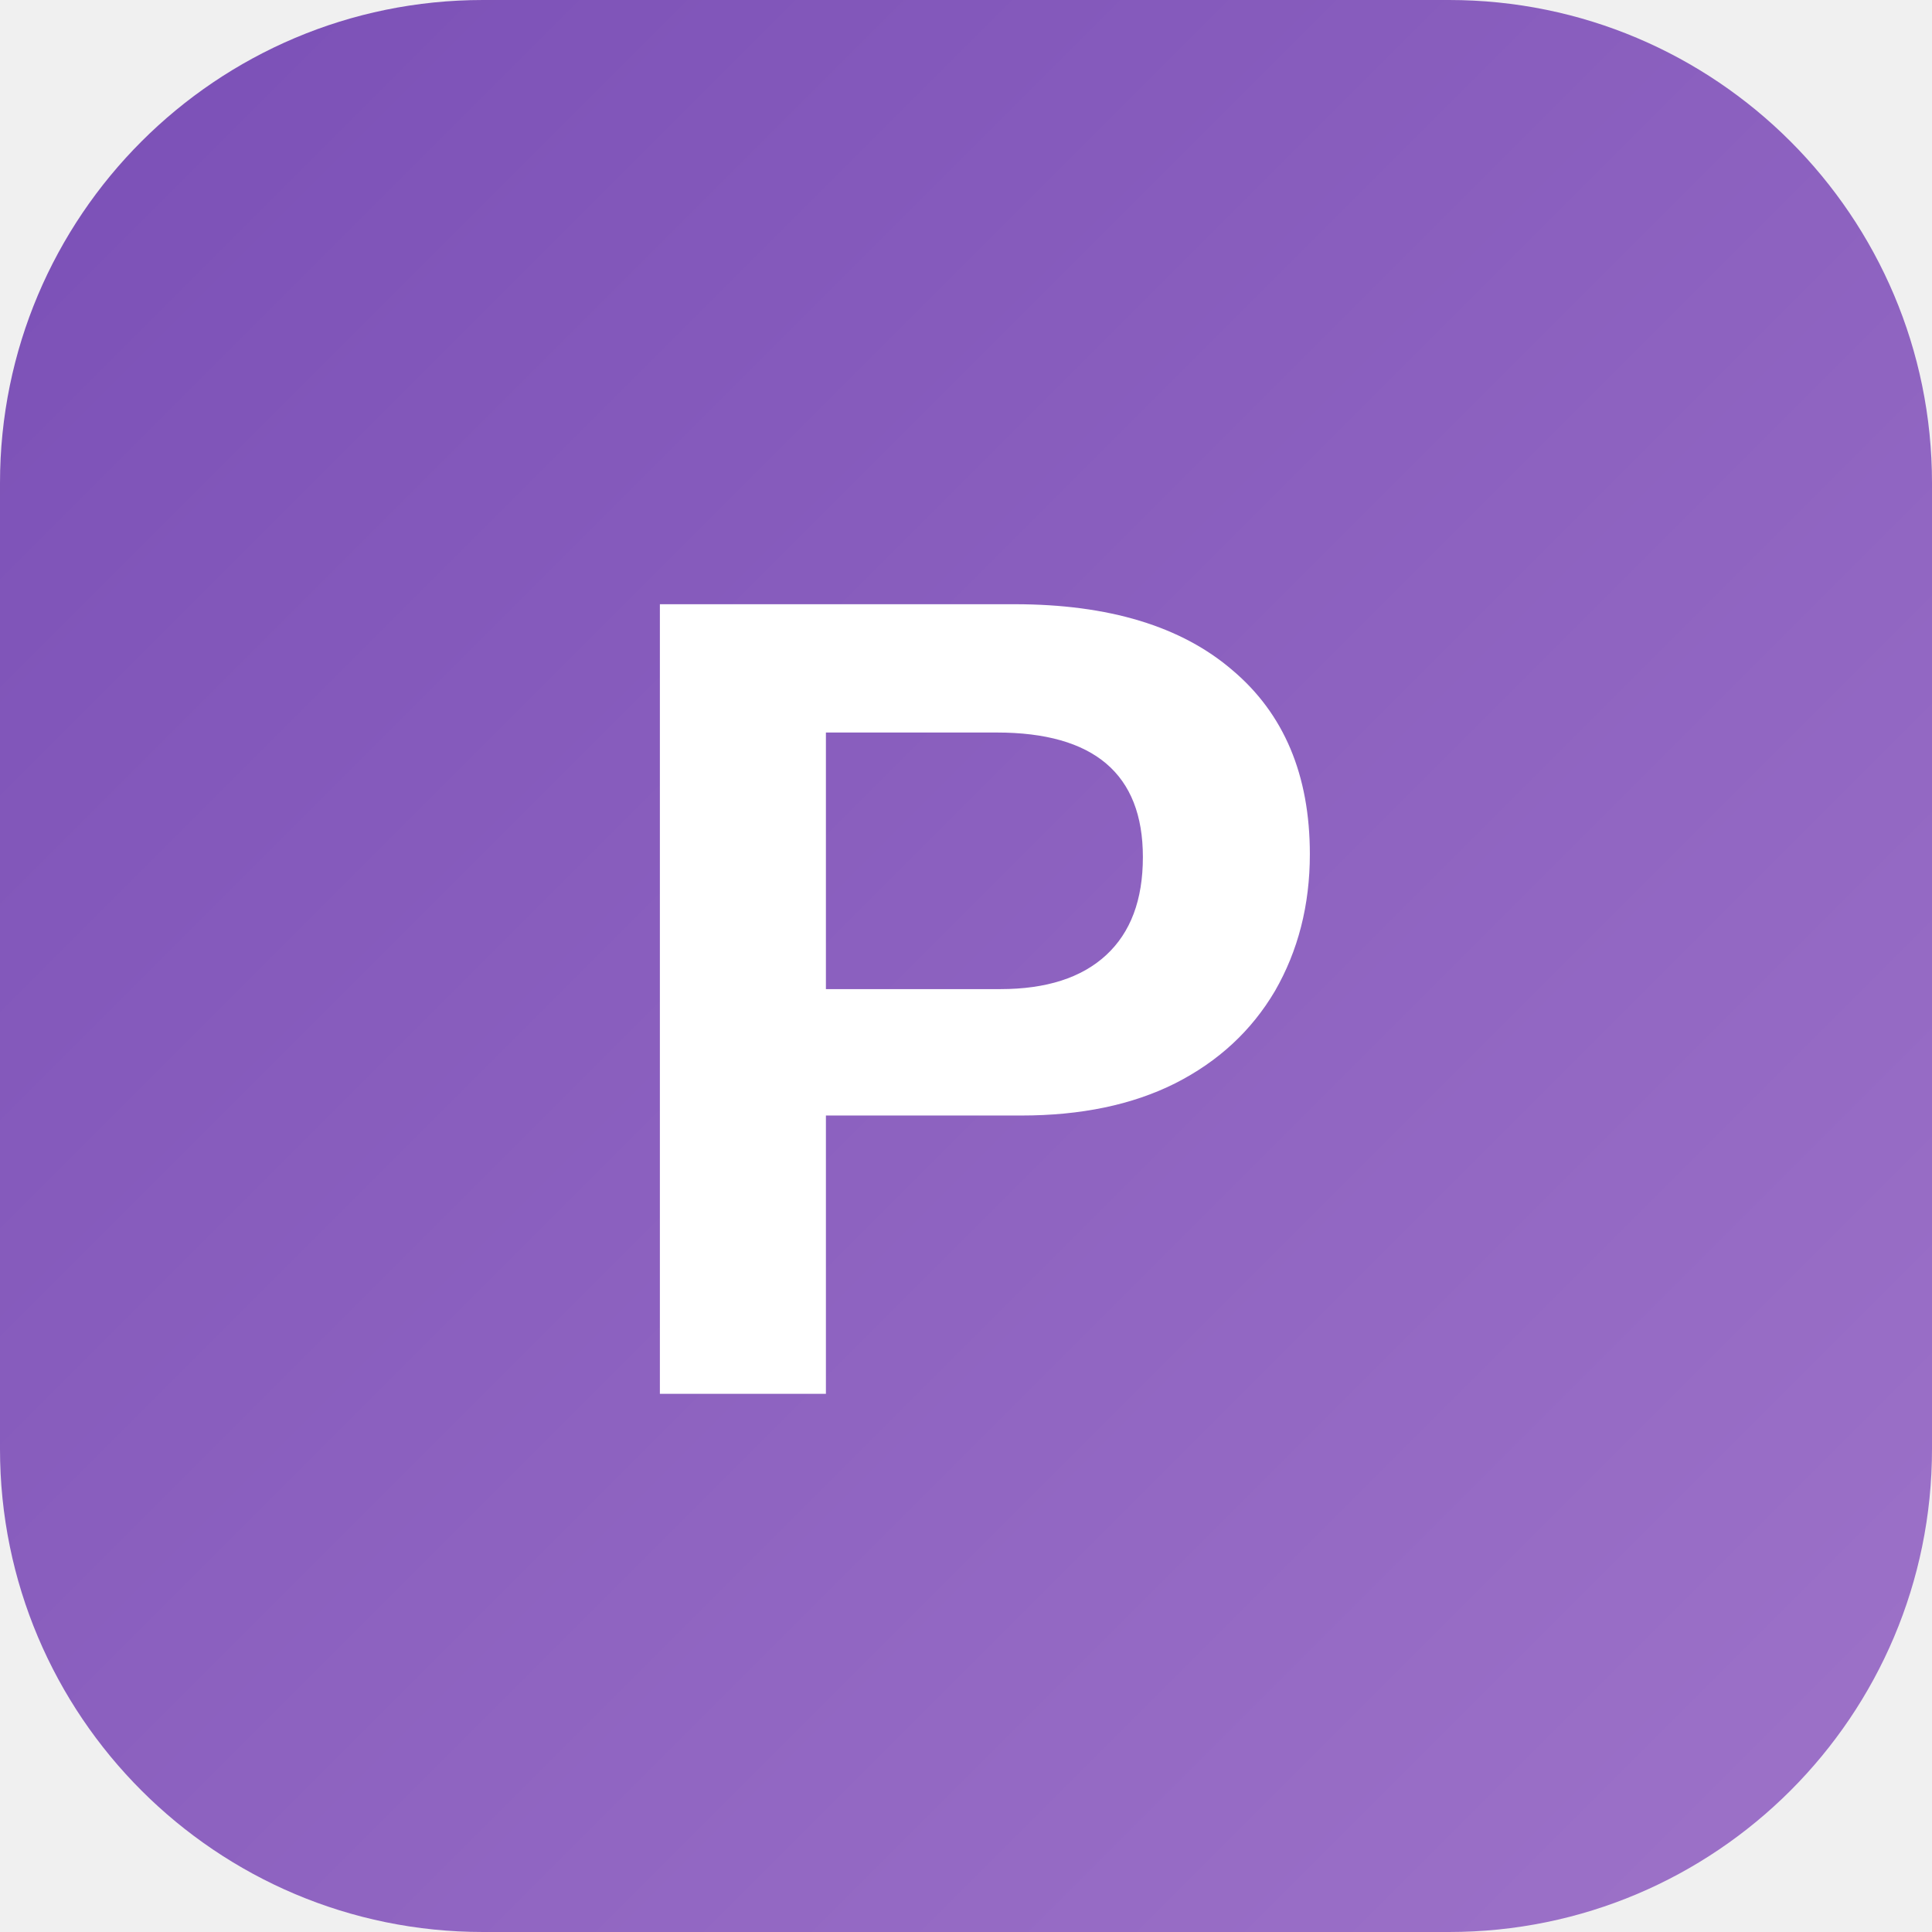
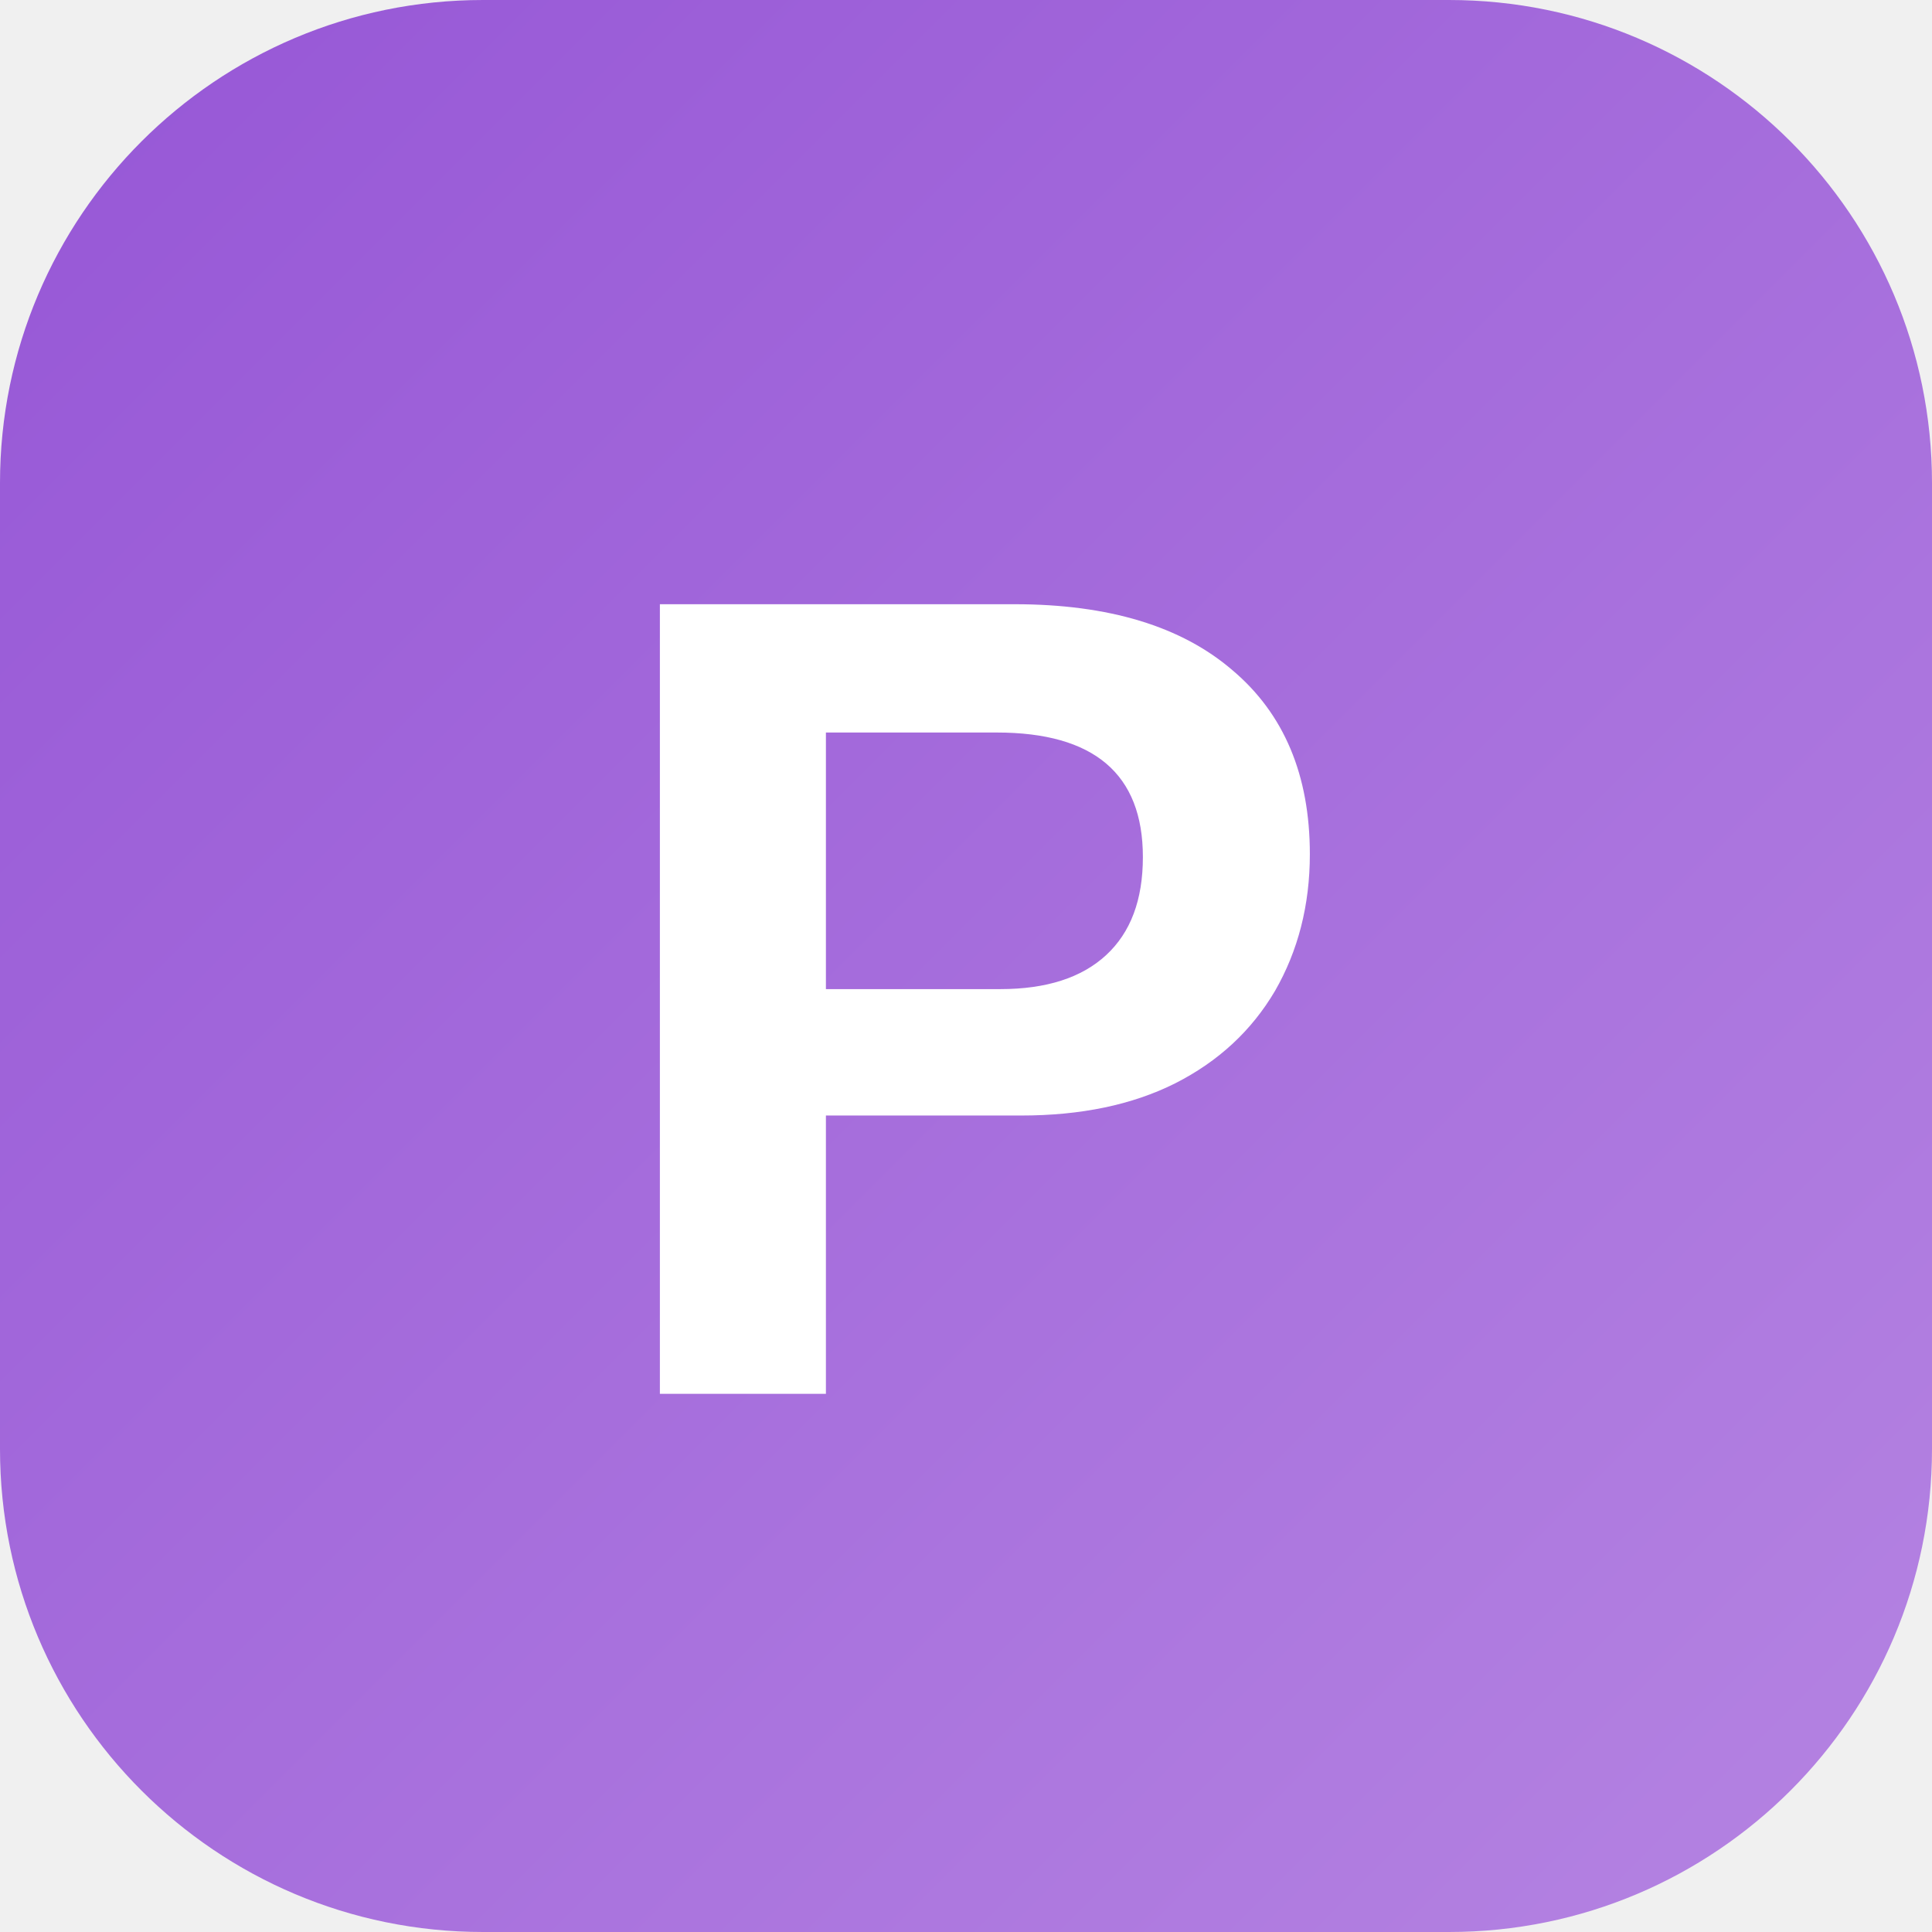
<svg xmlns="http://www.w3.org/2000/svg" viewBox="0 0 32 32" role="img" aria-label="P">
  <defs>
    <linearGradient id="bg" x1="0" y1="0" x2="1" y2="1">
-       <stop offset="0" stop-color="#7A4FB6" />
-       <stop offset="1" stop-color="#9E73C9" />
+       <stop offset="0" stop-color="#9656D6" />
+       <stop offset="1" stop-color="#B584E2" />
    </linearGradient>
  </defs>
  <rect width="32" height="32" rx="8" fill="url(#bg)" />
  <text x="16" y="16.5" text-anchor="middle" dominant-baseline="central" font-family="'Helvetica Neue', Arial, sans-serif" font-weight="700" font-size="19" fill="#fff">P</text>
</svg>
